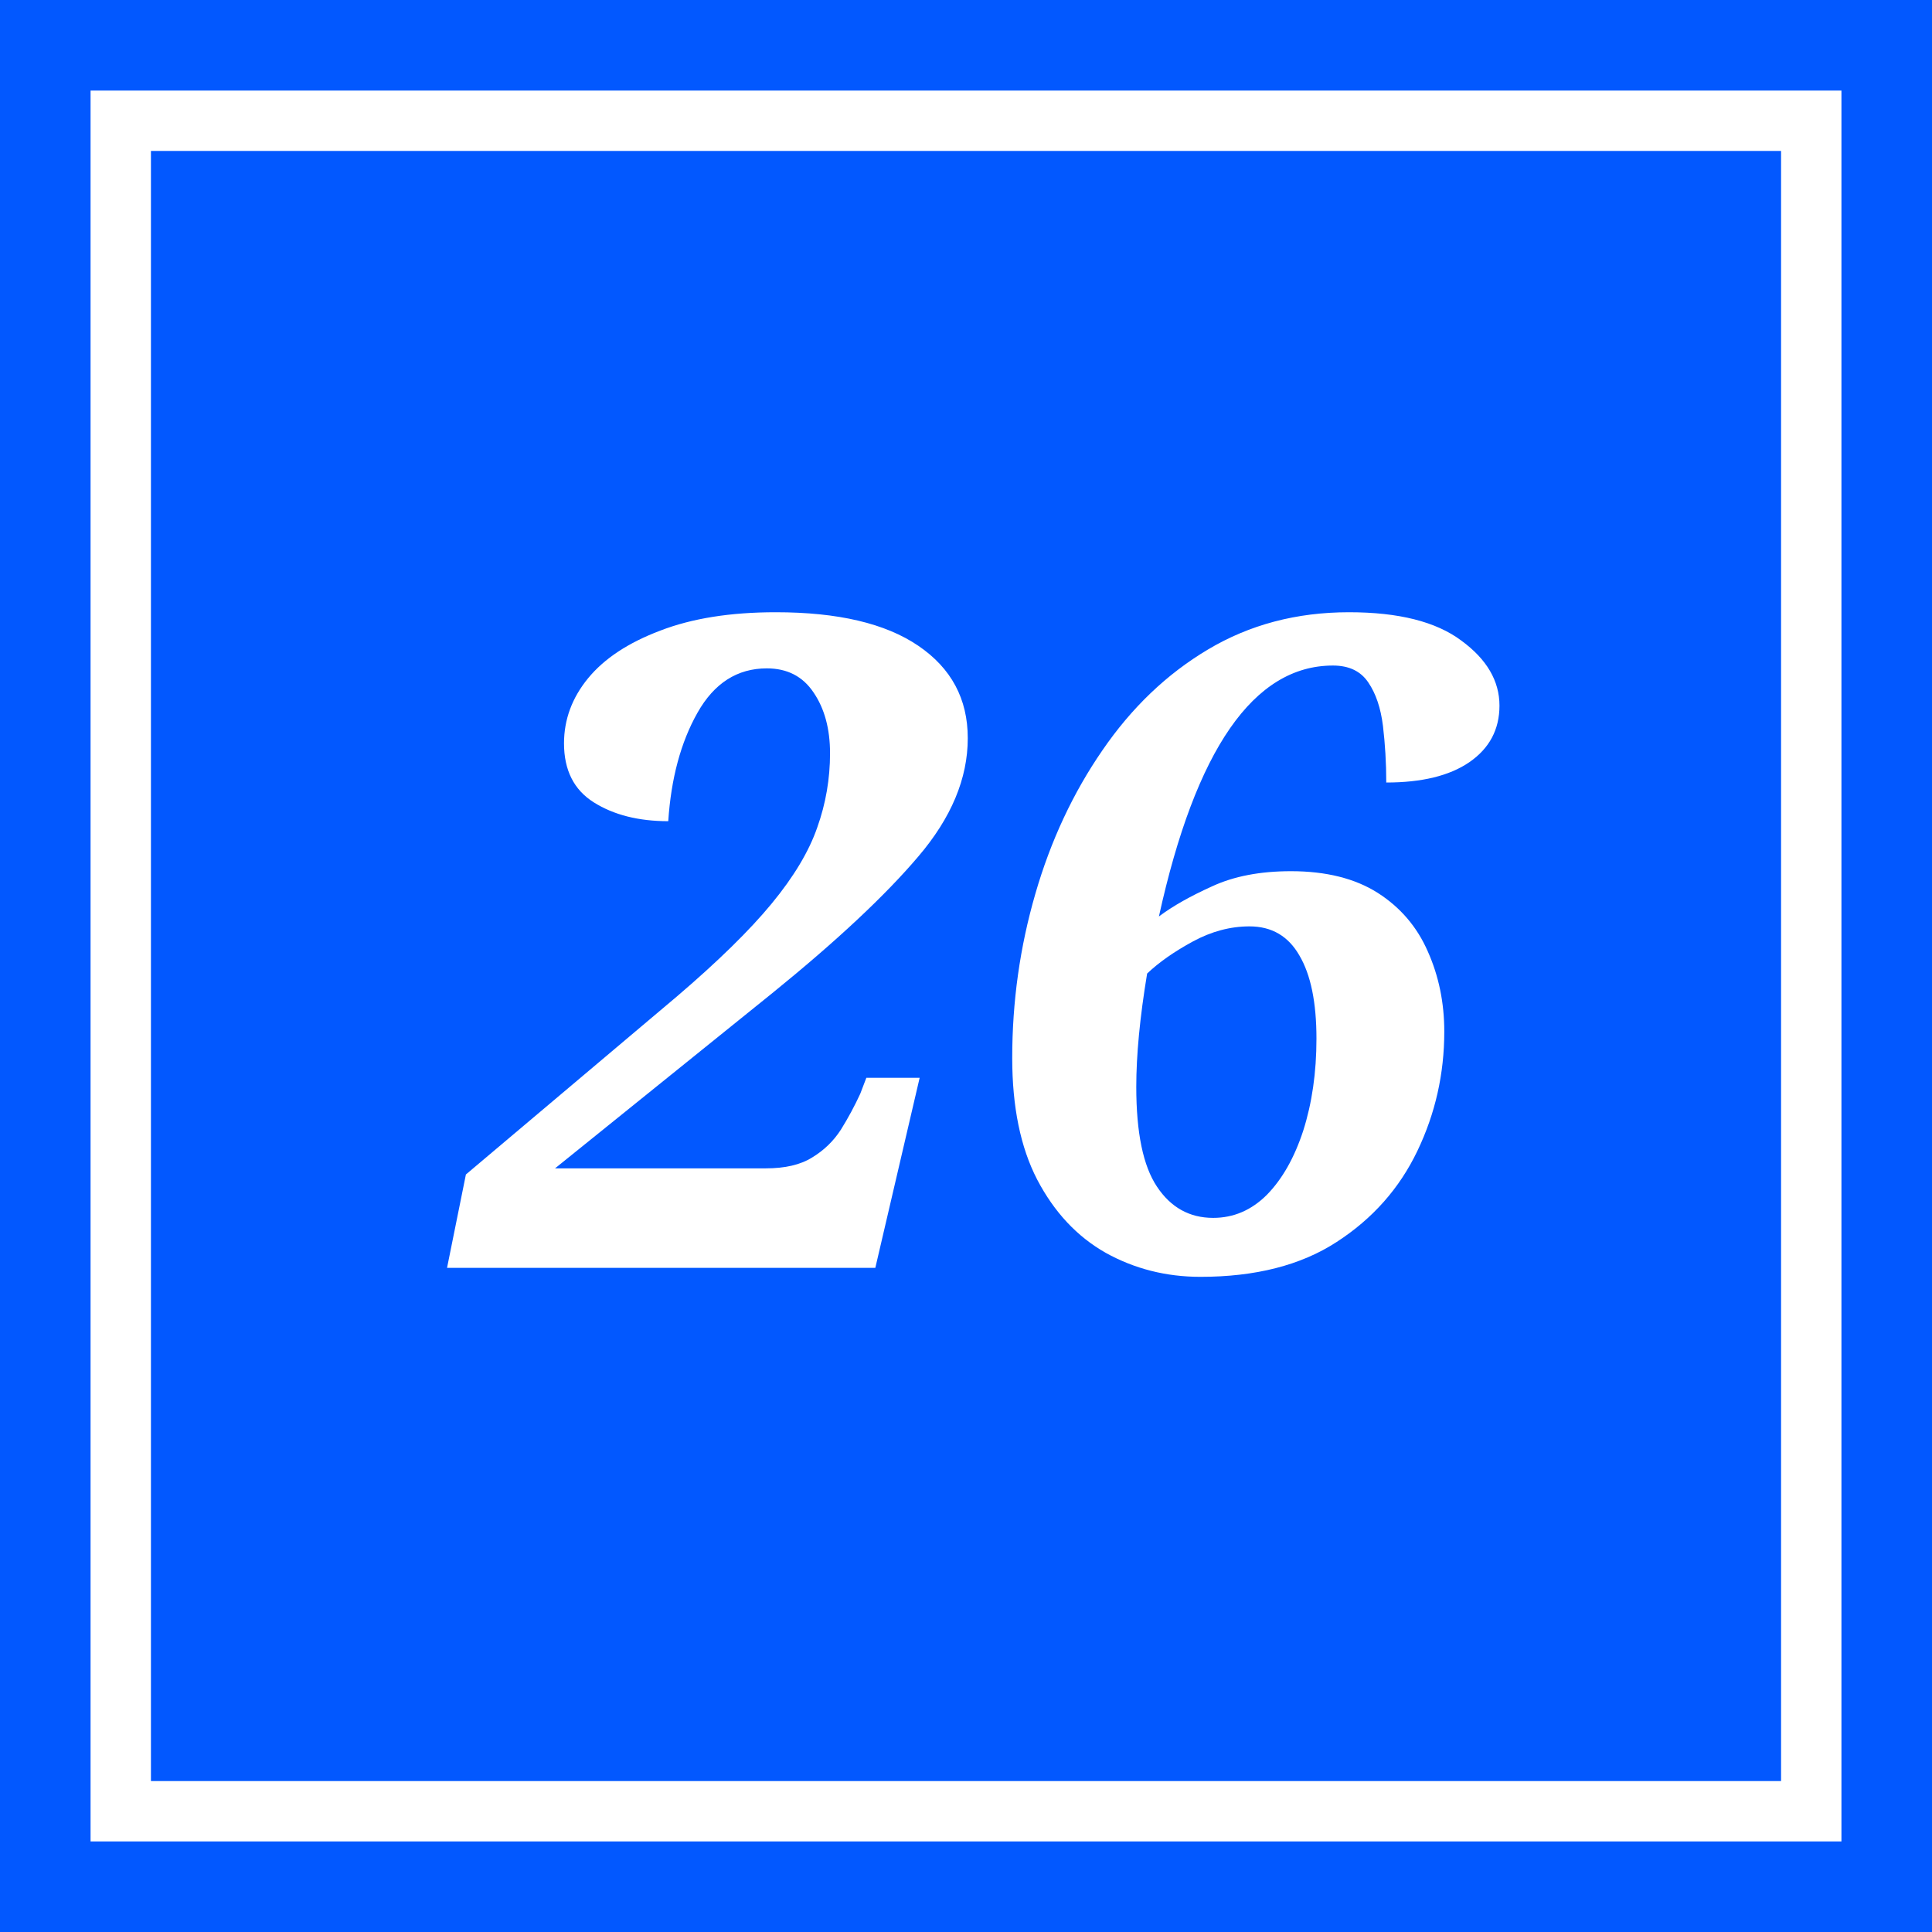
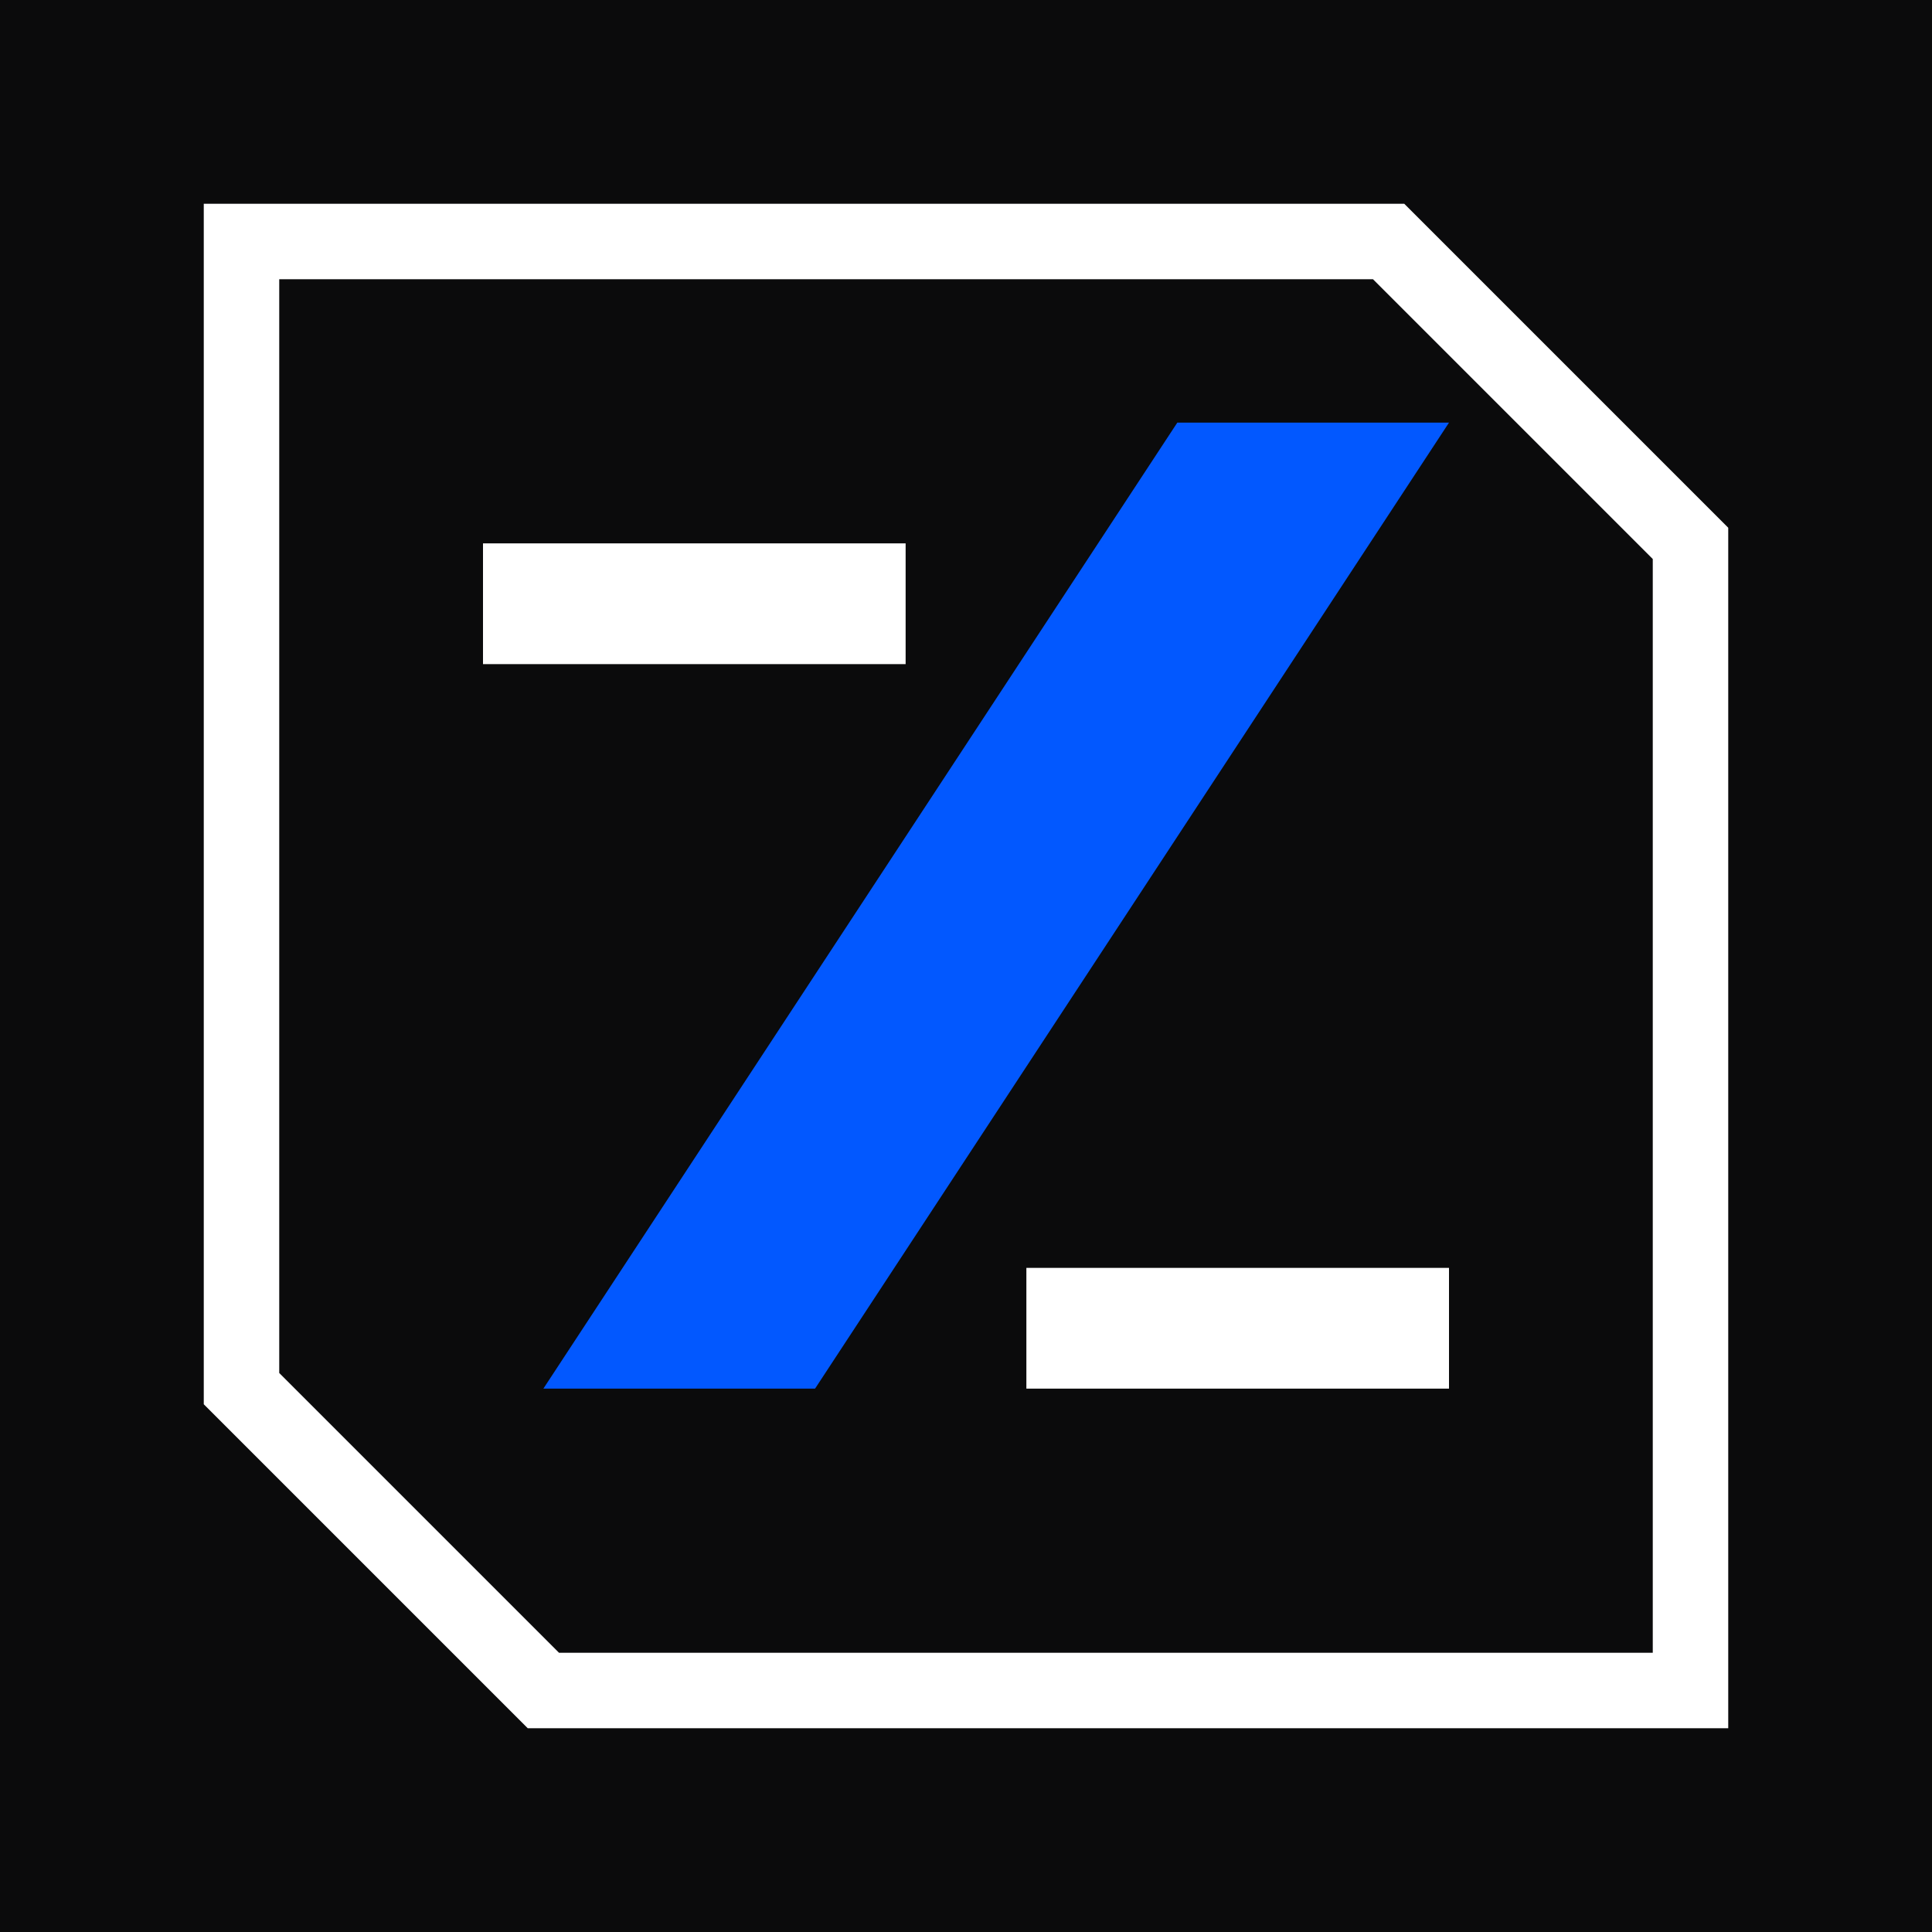
<svg xmlns="http://www.w3.org/2000/svg" viewBox="0 0 64 64" fill="none">
-   <rect width="64" height="64" fill="#0258FF" />
-   <rect x="4" y="4" width="56" height="56" stroke="#FFFFFF" stroke-width="2" />
-   <text x="32" y="42" text-anchor="middle" fill="#FFFFFF" font-family="Georgia, serif" font-style="italic" font-size="30" font-weight="700">
-     26
-   </text>
+   <rect width="64" height="64" fill="#0B0B0C" />
+   <polygon points="8,8 46,8 56,18 56,56 18,56 8,46" stroke="#FFFFFF" stroke-width="2.5" fill="none" />
+   <polygon points="18,46 39,14 48,14 27,46" fill="#0258FF" />
+   <rect x="16" y="18" width="14" height="4" fill="#FFFFFF" />
+   <rect x="34" y="42" width="14" height="4" fill="#FFFFFF" />
</svg>
